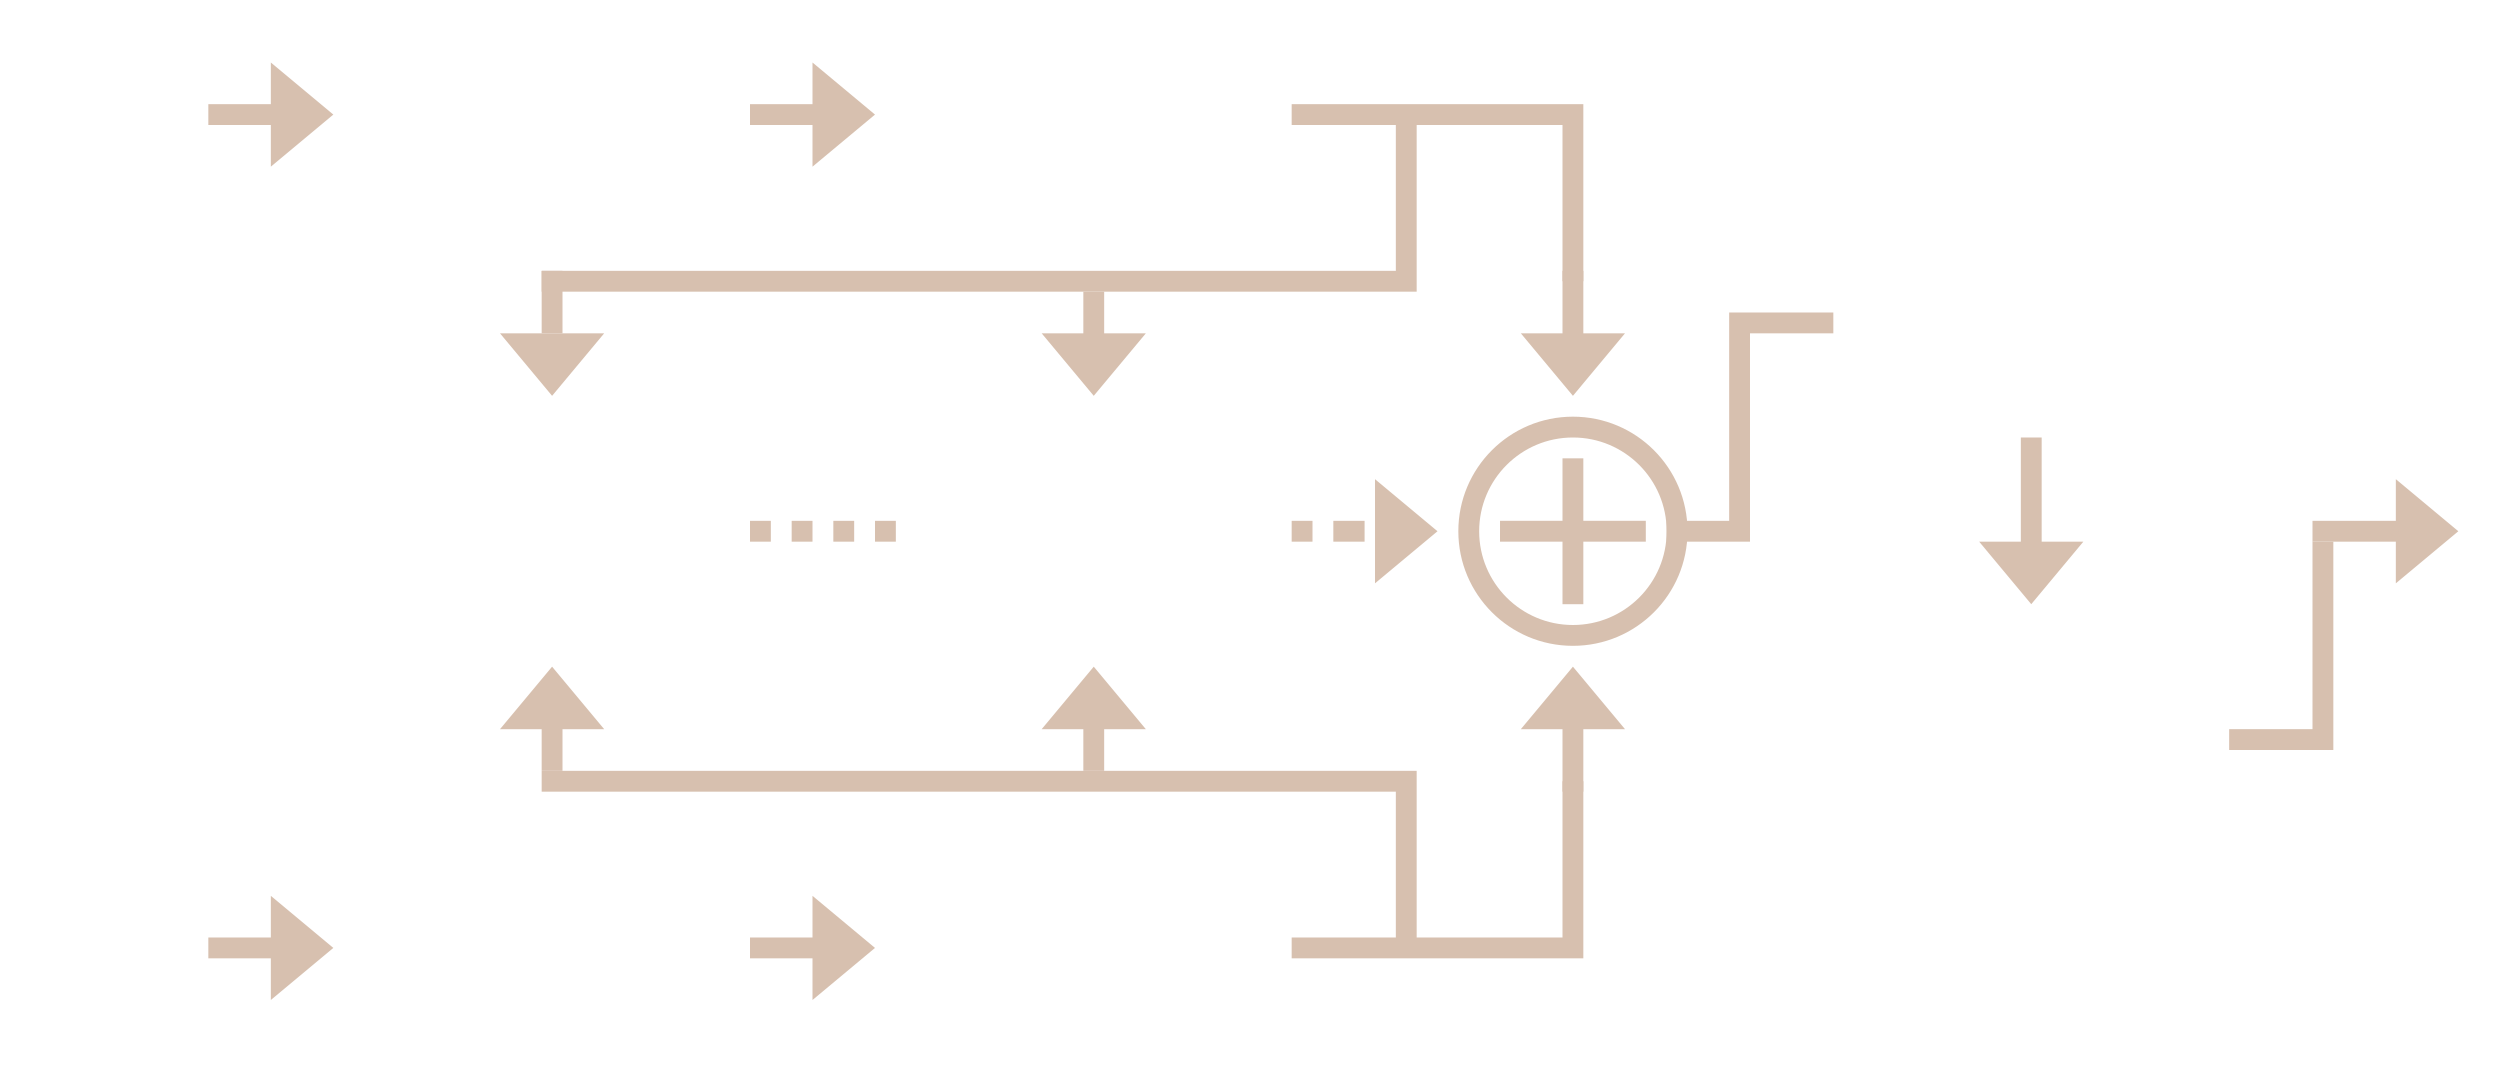
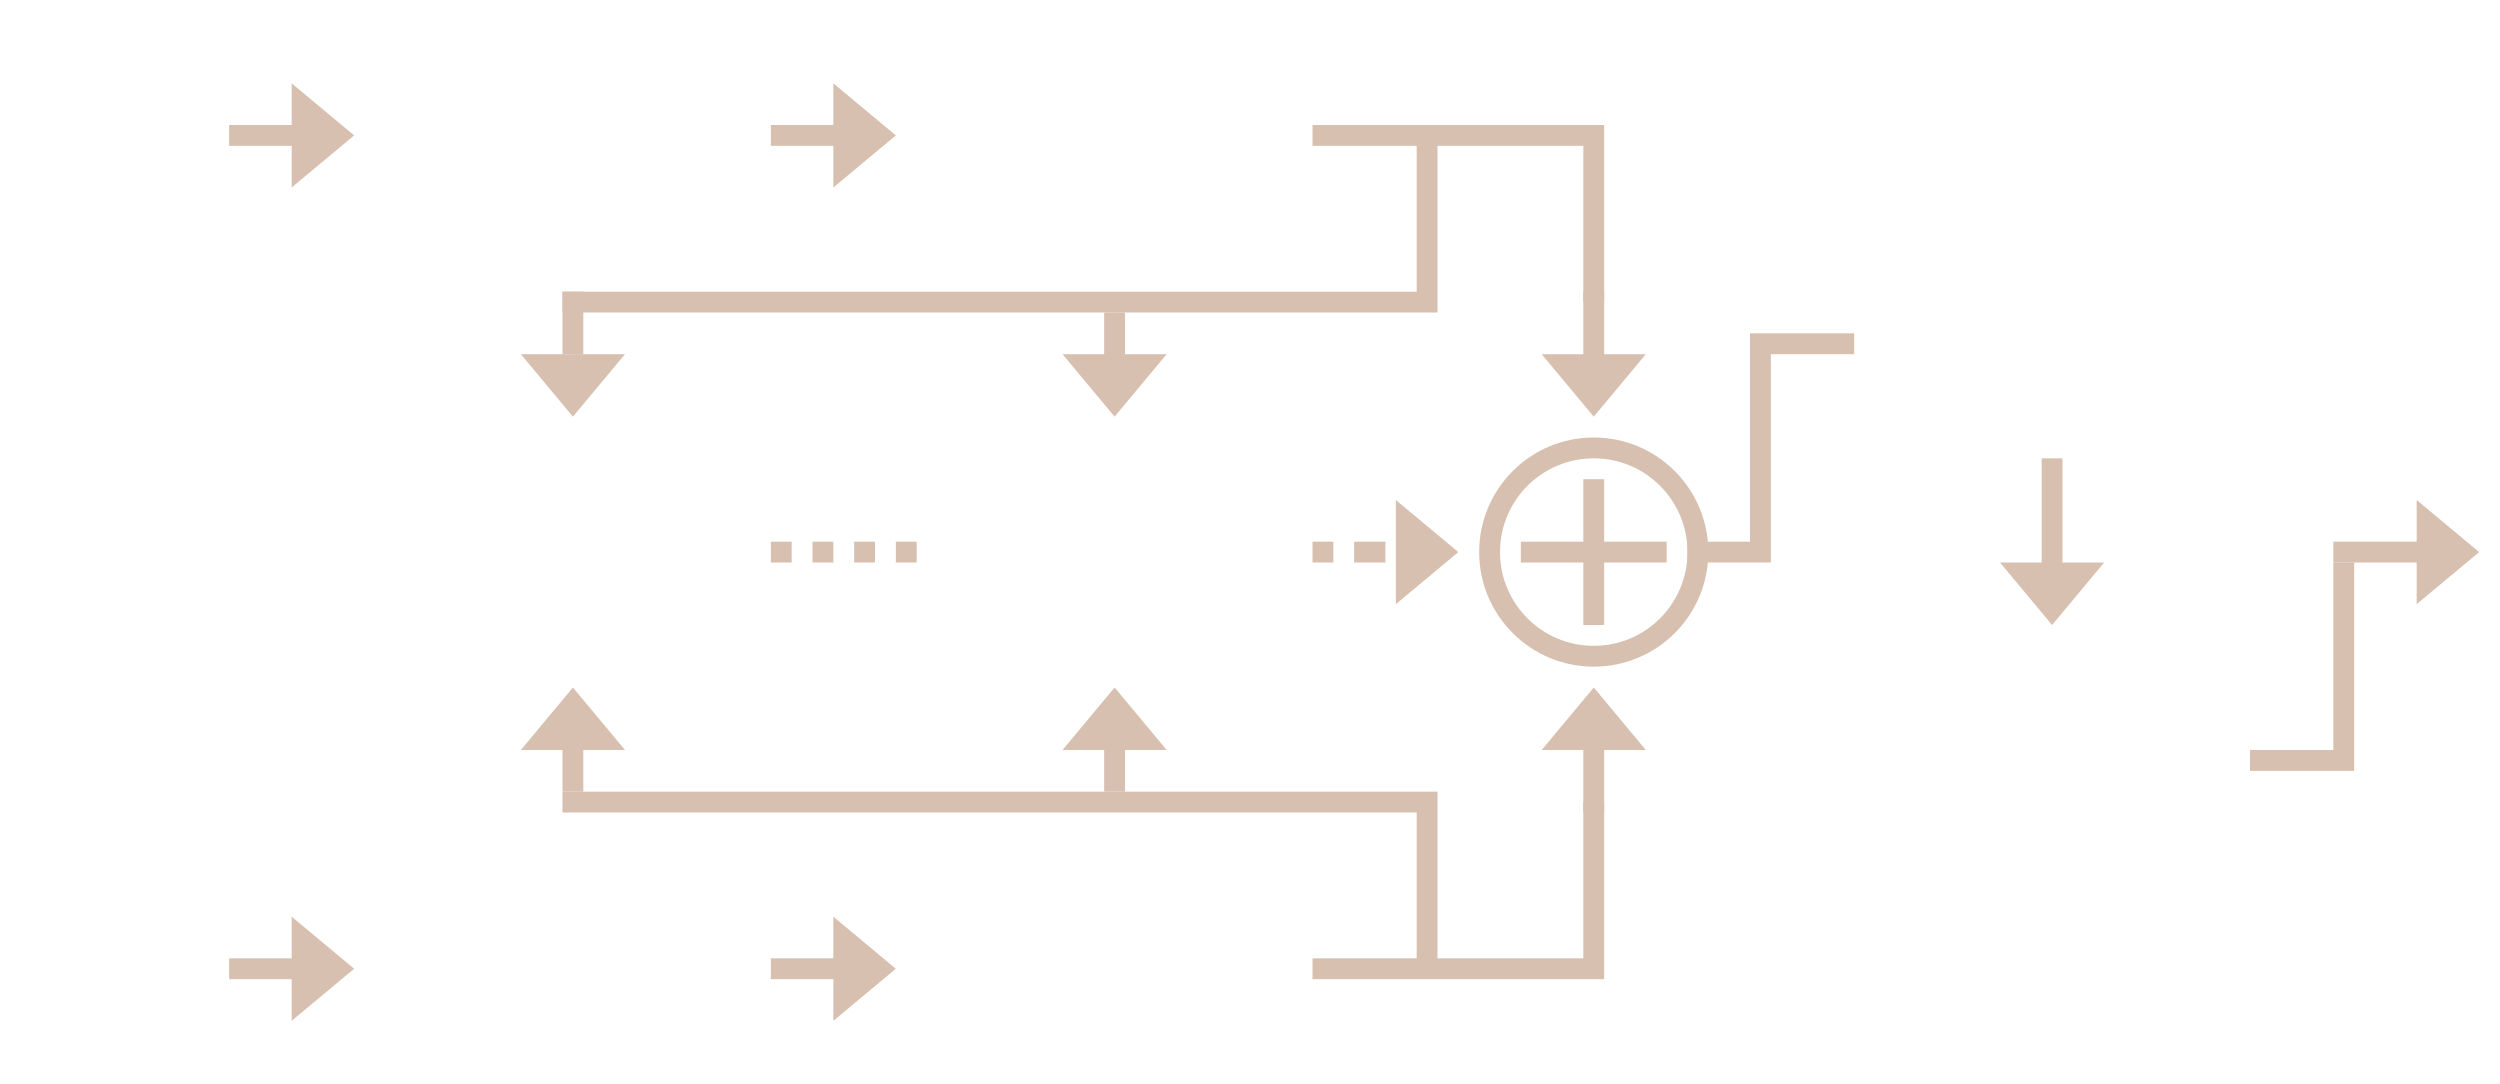
<svg xmlns="http://www.w3.org/2000/svg" xmlns:xlink="http://www.w3.org/1999/xlink" width="120px" height="52px" viewbox="0 0 120 52" version="1.1">
  <defs>
    <rect width="120" height="52" id="artboard_1" />
    <clipPath id="clip_1">
      <use xlink:href="#artboard_1" clip-rule="evenodd" />
    </clipPath>
  </defs>
  <g id="bmp00137" clip-path="url(#clip_1)">
-     <path d="M36 0L49.5 0L49.5 8M41.5 0.5L41.5 8L0 8M0 32L41.5 32L41.5 39.5M36 40L49.5 40L49.5 32M54 20L57.5 20L57.5 10L62 10" transform="translate(26.00005 5.5)" id="Shape" fill="none" fill-rule="evenodd" stroke="#D7C0AF" stroke-width="1" />
-     <path d="M0 0L1 0L1 1L0 1L0 0L0 0Z" transform="translate(36.00005 25)" id="Rectangle#10" fill="#D7C0AF" fill-rule="evenodd" stroke="none" />
-     <path d="M0 0L1 0L1 1L0 1L0 0L0 0Z" transform="translate(38.00005 25)" id="Rectangle#11" fill="#D7C0AF" fill-rule="evenodd" stroke="none" />
-     <path d="M0 0L1 0L1 1L0 1L0 0L0 0Z" transform="translate(40.00005 25)" id="Rectangle#12" fill="#D7C0AF" fill-rule="evenodd" stroke="none" />
-     <path d="M0 0L1 0L1 1L0 1L0 0L0 0Z" transform="translate(42.00005 25)" id="Rectangle#13" fill="#D7C0AF" fill-rule="evenodd" stroke="none" />
-     <path d="M0 0L1 0L1 1L0 1L0 0L0 0Z" transform="translate(62.00005 25)" id="Rectangle#14" fill="#D7C0AF" fill-rule="evenodd" stroke="none" />
-     <path d="M0 9.5L4.5 9.5L4.5 0" transform="translate(107 26)" id="Shape#1" fill="none" fill-rule="evenodd" stroke="#D7C0AF" stroke-width="1" />
-     <path d="M4 0L4 3L6.999 3L6.999 4L4 4L4 7L3 7L3 4L0 4L0.001 3L3 3L3 0L4 0Z" transform="translate(72 22)" id="Shape#4" fill="#D7C0AF" fill-rule="evenodd" stroke="none" />
-     <path d="M5 10C7.761 10 10 7.761 10 5C10 2.239 7.761 0 5 0C2.239 0 0 2.239 0 5C0 7.761 2.239 10 5 10L5 10L5 10Z" transform="translate(70.50005 20.5)" id="Shape#5" fill="none" fill-rule="evenodd" stroke="#D7C0AF" stroke-width="1" />
-     <path d="M3 0L5 0L2.5 3L0 0L2 0L3 0L3 0L3 0Z" transform="translate(95.00005 26)" id="Shape#6" fill="#D7C0AF" fill-rule="evenodd" stroke="none" />
-     <path d="M1 0L1 5.5L0 5.5L0 0L1 0L1 0L1 0Z" transform="translate(97.00005 21)" id="Shape#7" fill="#D7C0AF" fill-rule="evenodd" stroke="none" />
-     <path d="M3 0L5 0L2.5 3L0 0L2 0L3 0L3 0L3 0Z" transform="translate(24.00005 16)" id="Shape#8" fill="#D7C0AF" fill-rule="evenodd" stroke="none" />
-     <path d="M1 0L1 3L0 3L0 0L1 0L1 0L1 0Z" transform="translate(26.00005 13)" id="Shape#9" fill="#D7C0AF" fill-rule="evenodd" stroke="none" />
-     <path d="M2 3L0 3L2.5 0L5 3L3 3L2 3L2 3L2 3Z" transform="translate(50.00005 32)" id="Shape#10" fill="#D7C0AF" fill-rule="evenodd" stroke="none" />
-     <path d="M0 2.5L0 0L1 0L1 2.5L0 2.5L0 2.5L0 2.5Z" transform="translate(52.00005 34.5)" id="Shape#11" fill="#D7C0AF" fill-rule="evenodd" stroke="none" />
-     <path d="M2 3L0 3L2.5 0L5 3L3 3L2 3L2 3L2 3Z" transform="translate(73.00005 32)" id="Shape#12" fill="#D7C0AF" fill-rule="evenodd" stroke="none" />
-     <path d="M0 3.5L0 0L1 0L1 3.5L0 3.5L0 3.5L0 3.5Z" transform="translate(75.00005 34.5)" id="Shape#13" fill="#D7C0AF" fill-rule="evenodd" stroke="none" />
-     <path d="M3 0L5 0L2.5 3L0 0L2 0L3 0L3 0L3 0Z" transform="translate(50.00005 16)" id="Shape#14" fill="#D7C0AF" fill-rule="evenodd" stroke="none" />
-     <path d="M1 0L1 3L0 3L0 0L1 0L1 0L1 0Z" transform="translate(52.00005 14)" id="Shape#15" fill="#D7C0AF" fill-rule="evenodd" stroke="none" />
-     <path d="M3 0L5 0L2.5 3L0 0L2 0L3 0L3 0L3 0Z" transform="translate(73.00005 16)" id="Shape#16" fill="#D7C0AF" fill-rule="evenodd" stroke="none" />
-     <path d="M1 0L1 3.5L0 3.5L0 0L1 0L1 0L1 0Z" transform="translate(75.00005 13)" id="Shape#17" fill="#D7C0AF" fill-rule="evenodd" stroke="none" />
-     <path d="M2 3L0 3L2.5 0L5 3L3 3L2 3L2 3L2 3Z" transform="translate(24.00005 32)" id="Shape#18" fill="#D7C0AF" fill-rule="evenodd" stroke="none" />
-     <path d="M0 2.5L0 0L1 0L1 2.5L0 2.5L0 2.5L0 2.5Z" transform="translate(26.00005 34.5)" id="Shape#19" fill="#D7C0AF" fill-rule="evenodd" stroke="none" />
-     <path d="M0 2L0 0L3 2.5L0 5L0 3L0 2L0 2L0 2Z" transform="translate(13.00005 3)" id="Shape#20" fill="#D7C0AF" fill-rule="evenodd" stroke="none" />
-     <path d="M0 0L3.5 0L3.5 1L0 1L0 0L0 0L0 0Z" transform="translate(10.00005 5)" id="Shape#21" fill="#D7C0AF" fill-rule="evenodd" stroke="none" />
-     <path d="M0 2L0 0L3 2.5L0 5L0 3L0 2L0 2L0 2Z" transform="translate(39.00005 3)" id="Shape#22" fill="#D7C0AF" fill-rule="evenodd" stroke="none" />
-     <path d="M0 0L3.5 0L3.5 1L0 1L0 0L0 0L0 0Z" transform="translate(36.00005 5)" id="Shape#23" fill="#D7C0AF" fill-rule="evenodd" stroke="none" />
-     <path d="M0 2L0 0L3 2.5L0 5L0 3L0 2L0 2L0 2Z" transform="translate(39.00005 43)" id="Shape#24" fill="#D7C0AF" fill-rule="evenodd" stroke="none" />
-     <path d="M0 0L3.5 0L3.5 1L0 1L0 0L0 0L0 0Z" transform="translate(36.00005 45)" id="Shape#25" fill="#D7C0AF" fill-rule="evenodd" stroke="none" />
-     <path d="M0 2L0 0L3 2.5L0 5L0 3L0 2L0 2L0 2Z" transform="translate(66.00005 23)" id="Shape#26" fill="#D7C0AF" fill-rule="evenodd" stroke="none" />
-     <path d="M0 0L1.5 0L1.5 1L0 1L0 0L0 0L0 0Z" transform="translate(64.00005 25)" id="Shape#27" fill="#D7C0AF" fill-rule="evenodd" stroke="none" />
-     <path d="M0 2L0 0L3 2.5L0 5L0 3L0 2L0 2L0 2Z" transform="translate(13.00005 43)" id="Shape#28" fill="#D7C0AF" fill-rule="evenodd" stroke="none" />
-     <path d="M0 0L3.5 0L3.5 1L0 1L0 0L0 0L0 0Z" transform="translate(10.00005 45)" id="Shape#29" fill="#D7C0AF" fill-rule="evenodd" stroke="none" />
-     <path d="M0 2L0 0L3 2.5L0 5L0 3L0 2L0 2L0 2Z" transform="translate(115 23)" id="Shape#30" fill="#D7C0AF" fill-rule="evenodd" stroke="none" />
-     <path d="M0 0L4.444 0L4.444 1L0 1L0 0L0 0L0 0Z" transform="translate(111 25)" id="Shape#31" fill="#D7C0AF" fill-rule="evenodd" stroke="none" />
+     <path d="M36 0L49.5 0L49.5 8M41.5 0.5L41.5 8L0 8M0 32L41.5 32L41.5 39.5M36 40L49.5 40L49.5 32M54 20L57.5 20L57.5 10L62 10" transform="translate(27.00005 6.5)" id="Shape" fill="none" fill-rule="evenodd" stroke="#D7C0AF" stroke-width="1" />
+     <path d="M0 0L1 0L1 1L0 1L0 0L0 0L0 0Z" transform="translate(37.00005 26)" id="Rectangle#10" fill="#D7C0AF" fill-rule="evenodd" stroke="none" />
+     <path d="M0 0L1 0L1 1L0 1L0 0L0 0L0 0Z" transform="translate(39.00005 26)" id="Rectangle#11" fill="#D7C0AF" fill-rule="evenodd" stroke="none" />
+     <path d="M0 0L1 0L1 1L0 1L0 0L0 0L0 0Z" transform="translate(41.00005 26)" id="Rectangle#12" fill="#D7C0AF" fill-rule="evenodd" stroke="none" />
+     <path d="M0 0L1 0L1 1L0 1L0 0L0 0L0 0Z" transform="translate(43.00005 26)" id="Rectangle#13" fill="#D7C0AF" fill-rule="evenodd" stroke="none" />
+     <path d="M0 0L1 0L1 1L0 1L0 0L0 0L0 0Z" transform="translate(63.00005 26)" id="Rectangle#14" fill="#D7C0AF" fill-rule="evenodd" stroke="none" />
+     <path d="M0 9.5L4.5 9.5L4.5 0" transform="translate(108 27)" id="Shape#1" fill="none" fill-rule="evenodd" stroke="#D7C0AF" stroke-width="1" />
+     <path d="M4 0L4 3L6.999 3L6.999 4L4 4L4 7L3 7L3 4L0 4L0.001 3L3 3L3 0L4 0L4 0Z" transform="translate(73 23)" id="Shape#4" fill="#D7C0AF" fill-rule="evenodd" stroke="none" />
+     <path d="M5 10C7.761 10 10 7.761 10 5C10 2.239 7.761 0 5 0C2.239 0 0 2.239 0 5C0 7.761 2.239 10 5 10L5 10L5 10L5 10Z" transform="translate(71.50005 21.5)" id="Shape#5" fill="none" fill-rule="evenodd" stroke="#D7C0AF" stroke-width="1" />
+     <path d="M3 0L5 0L2.5 3L0 0L2 0L3 0L3 0L3 0L3 0Z" transform="translate(96.00005 27)" id="Shape#6" fill="#D7C0AF" fill-rule="evenodd" stroke="none" />
+     <path d="M1 0L1 5.5L0 5.5L0 0L1 0L1 0L1 0L1 0Z" transform="translate(98.00005 22)" id="Shape#7" fill="#D7C0AF" fill-rule="evenodd" stroke="none" />
+     <path d="M3 0L5 0L2.5 3L0 0L2 0L3 0L3 0L3 0L3 0Z" transform="translate(25.00005 17)" id="Shape#8" fill="#D7C0AF" fill-rule="evenodd" stroke="none" />
+     <path d="M1 0L1 3L0 3L0 0L1 0L1 0L1 0L1 0Z" transform="translate(27.00005 14)" id="Shape#9" fill="#D7C0AF" fill-rule="evenodd" stroke="none" />
+     <path d="M2 3L0 3L2.5 0L5 3L3 3L2 3L2 3L2 3L2 3Z" transform="translate(51.00005 33)" id="Shape#10" fill="#D7C0AF" fill-rule="evenodd" stroke="none" />
+     <path d="M0 2.5L0 0L1 0L1 2.5L0 2.5L0 2.5L0 2.5L0 2.5Z" transform="translate(53.00005 35.5)" id="Shape#11" fill="#D7C0AF" fill-rule="evenodd" stroke="none" />
+     <path d="M2 3L0 3L2.5 0L5 3L3 3L2 3L2 3L2 3L2 3Z" transform="translate(74.00005 33)" id="Shape#12" fill="#D7C0AF" fill-rule="evenodd" stroke="none" />
+     <path d="M0 3.5L0 0L1 0L1 3.5L0 3.5L0 3.5L0 3.5L0 3.5Z" transform="translate(76.00005 35.5)" id="Shape#13" fill="#D7C0AF" fill-rule="evenodd" stroke="none" />
+     <path d="M3 0L5 0L2.5 3L0 0L2 0L3 0L3 0L3 0L3 0Z" transform="translate(51.00005 17)" id="Shape#14" fill="#D7C0AF" fill-rule="evenodd" stroke="none" />
+     <path d="M1 0L1 3L0 3L0 0L1 0L1 0L1 0L1 0Z" transform="translate(53.00005 15)" id="Shape#15" fill="#D7C0AF" fill-rule="evenodd" stroke="none" />
+     <path d="M3 0L5 0L2.5 3L0 0L2 0L3 0L3 0L3 0L3 0Z" transform="translate(74.00005 17)" id="Shape#16" fill="#D7C0AF" fill-rule="evenodd" stroke="none" />
+     <path d="M1 0L1 3.5L0 3.5L0 0L1 0L1 0L1 0L1 0Z" transform="translate(76.00005 14)" id="Shape#17" fill="#D7C0AF" fill-rule="evenodd" stroke="none" />
+     <path d="M2 3L0 3L2.5 0L5 3L3 3L2 3L2 3L2 3L2 3Z" transform="translate(25.00005 33)" id="Shape#18" fill="#D7C0AF" fill-rule="evenodd" stroke="none" />
+     <path d="M0 2.5L0 0L1 0L1 2.5L0 2.5L0 2.5L0 2.5L0 2.5Z" transform="translate(27.00005 35.5)" id="Shape#19" fill="#D7C0AF" fill-rule="evenodd" stroke="none" />
+     <path d="M0 2L0 0L3 2.5L0 5L0 3L0 2L0 2L0 2L0 2Z" transform="translate(14.00005 4)" id="Shape#20" fill="#D7C0AF" fill-rule="evenodd" stroke="none" />
+     <path d="M0 0L3.5 0L3.5 1L0 1L0 0L0 0L0 0L0 0Z" transform="translate(11.00005 6)" id="Shape#21" fill="#D7C0AF" fill-rule="evenodd" stroke="none" />
+     <path d="M0 2L0 0L3 2.5L0 5L0 3L0 2L0 2L0 2L0 2Z" transform="translate(40.00005 4)" id="Shape#22" fill="#D7C0AF" fill-rule="evenodd" stroke="none" />
+     <path d="M0 0L3.5 0L3.5 1L0 1L0 0L0 0L0 0L0 0Z" transform="translate(37.00005 6)" id="Shape#23" fill="#D7C0AF" fill-rule="evenodd" stroke="none" />
+     <path d="M0 2L0 0L3 2.5L0 5L0 3L0 2L0 2L0 2L0 2Z" transform="translate(40.00005 44)" id="Shape#24" fill="#D7C0AF" fill-rule="evenodd" stroke="none" />
+     <path d="M0 0L3.5 0L3.5 1L0 1L0 0L0 0L0 0L0 0Z" transform="translate(37.00005 46)" id="Shape#25" fill="#D7C0AF" fill-rule="evenodd" stroke="none" />
+     <path d="M0 2L0 0L3 2.5L0 5L0 3L0 2L0 2L0 2L0 2Z" transform="translate(67.00005 24)" id="Shape#26" fill="#D7C0AF" fill-rule="evenodd" stroke="none" />
+     <path d="M0 0L1.5 0L1.5 1L0 1L0 0L0 0L0 0L0 0Z" transform="translate(65.00005 26)" id="Shape#27" fill="#D7C0AF" fill-rule="evenodd" stroke="none" />
+     <path d="M0 2L0 0L3 2.5L0 5L0 3L0 2L0 2L0 2L0 2Z" transform="translate(14.00005 44)" id="Shape#28" fill="#D7C0AF" fill-rule="evenodd" stroke="none" />
+     <path d="M0 0L3.5 0L3.5 1L0 1L0 0L0 0L0 0L0 0Z" transform="translate(11.00005 46)" id="Shape#29" fill="#D7C0AF" fill-rule="evenodd" stroke="none" />
+     <path d="M0 2L0 0L3 2.5L0 5L0 3L0 2L0 2L0 2L0 2Z" transform="translate(116 24)" id="Shape#30" fill="#D7C0AF" fill-rule="evenodd" stroke="none" />
+     <path d="M0 0L4.444 0L4.444 1L0 1L0 0L0 0L0 0L0 0Z" transform="translate(112 26)" id="Shape#31" fill="#D7C0AF" fill-rule="evenodd" stroke="none" />
  </g>
</svg>
